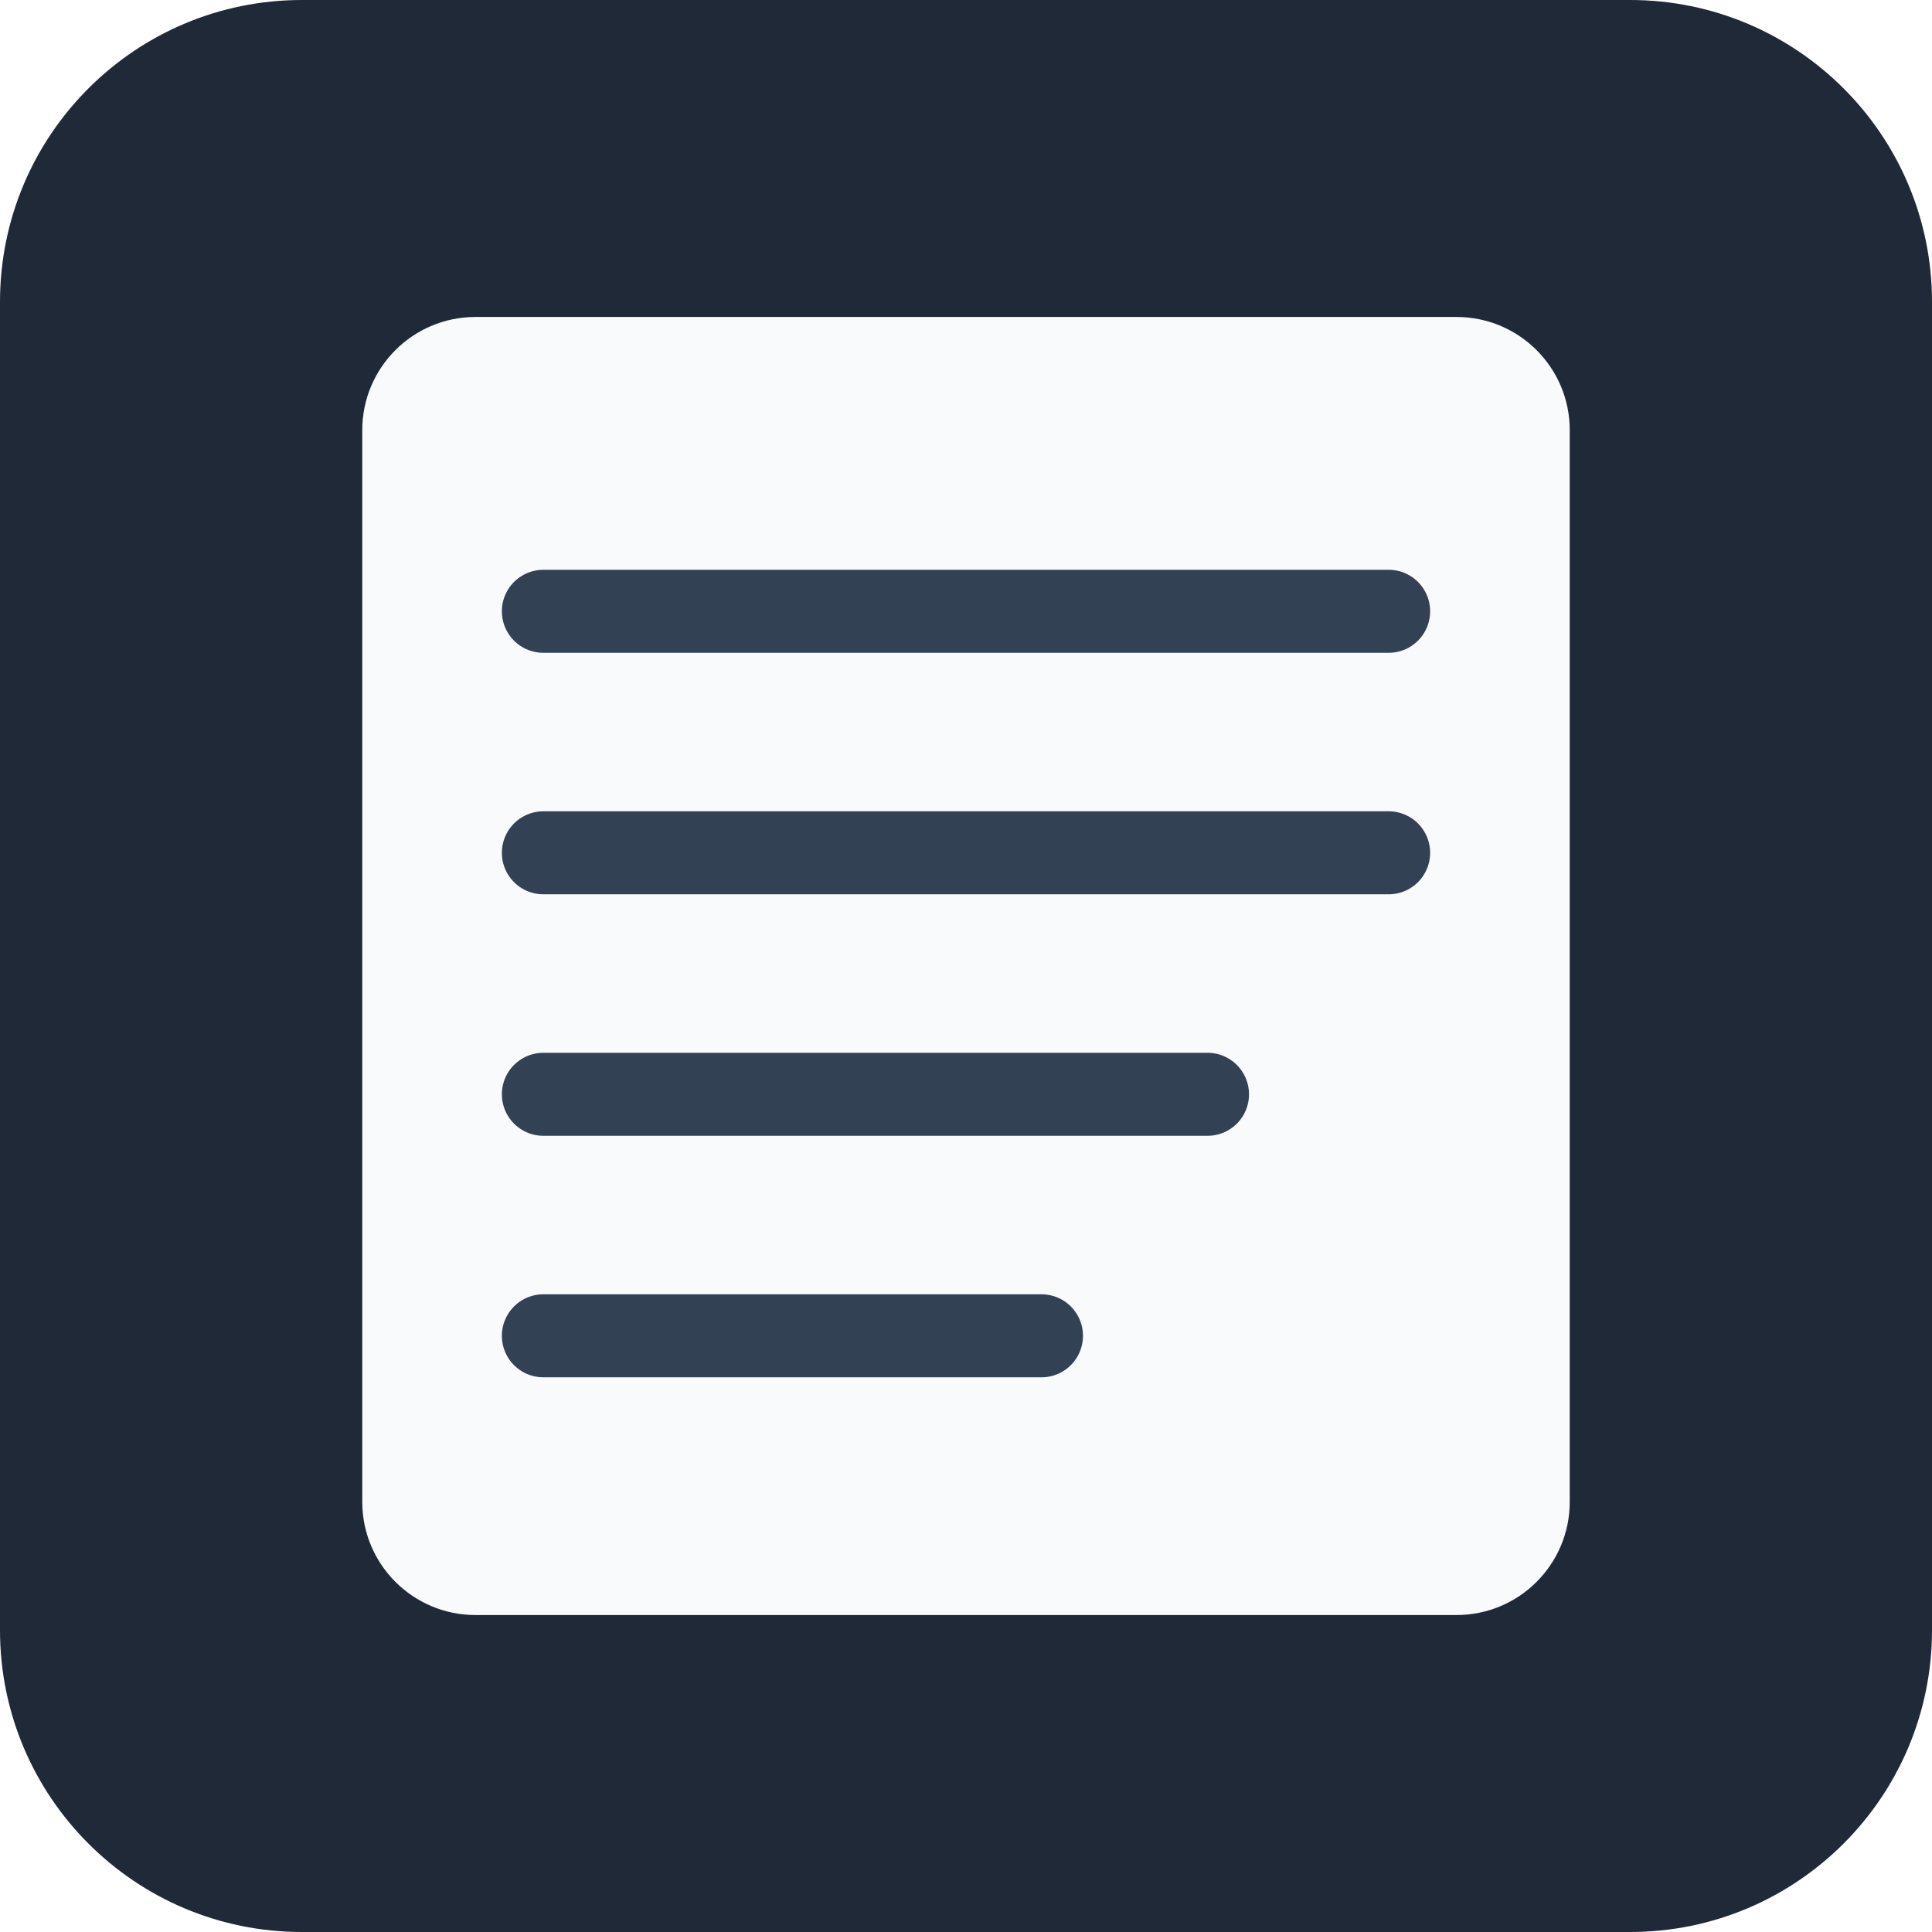
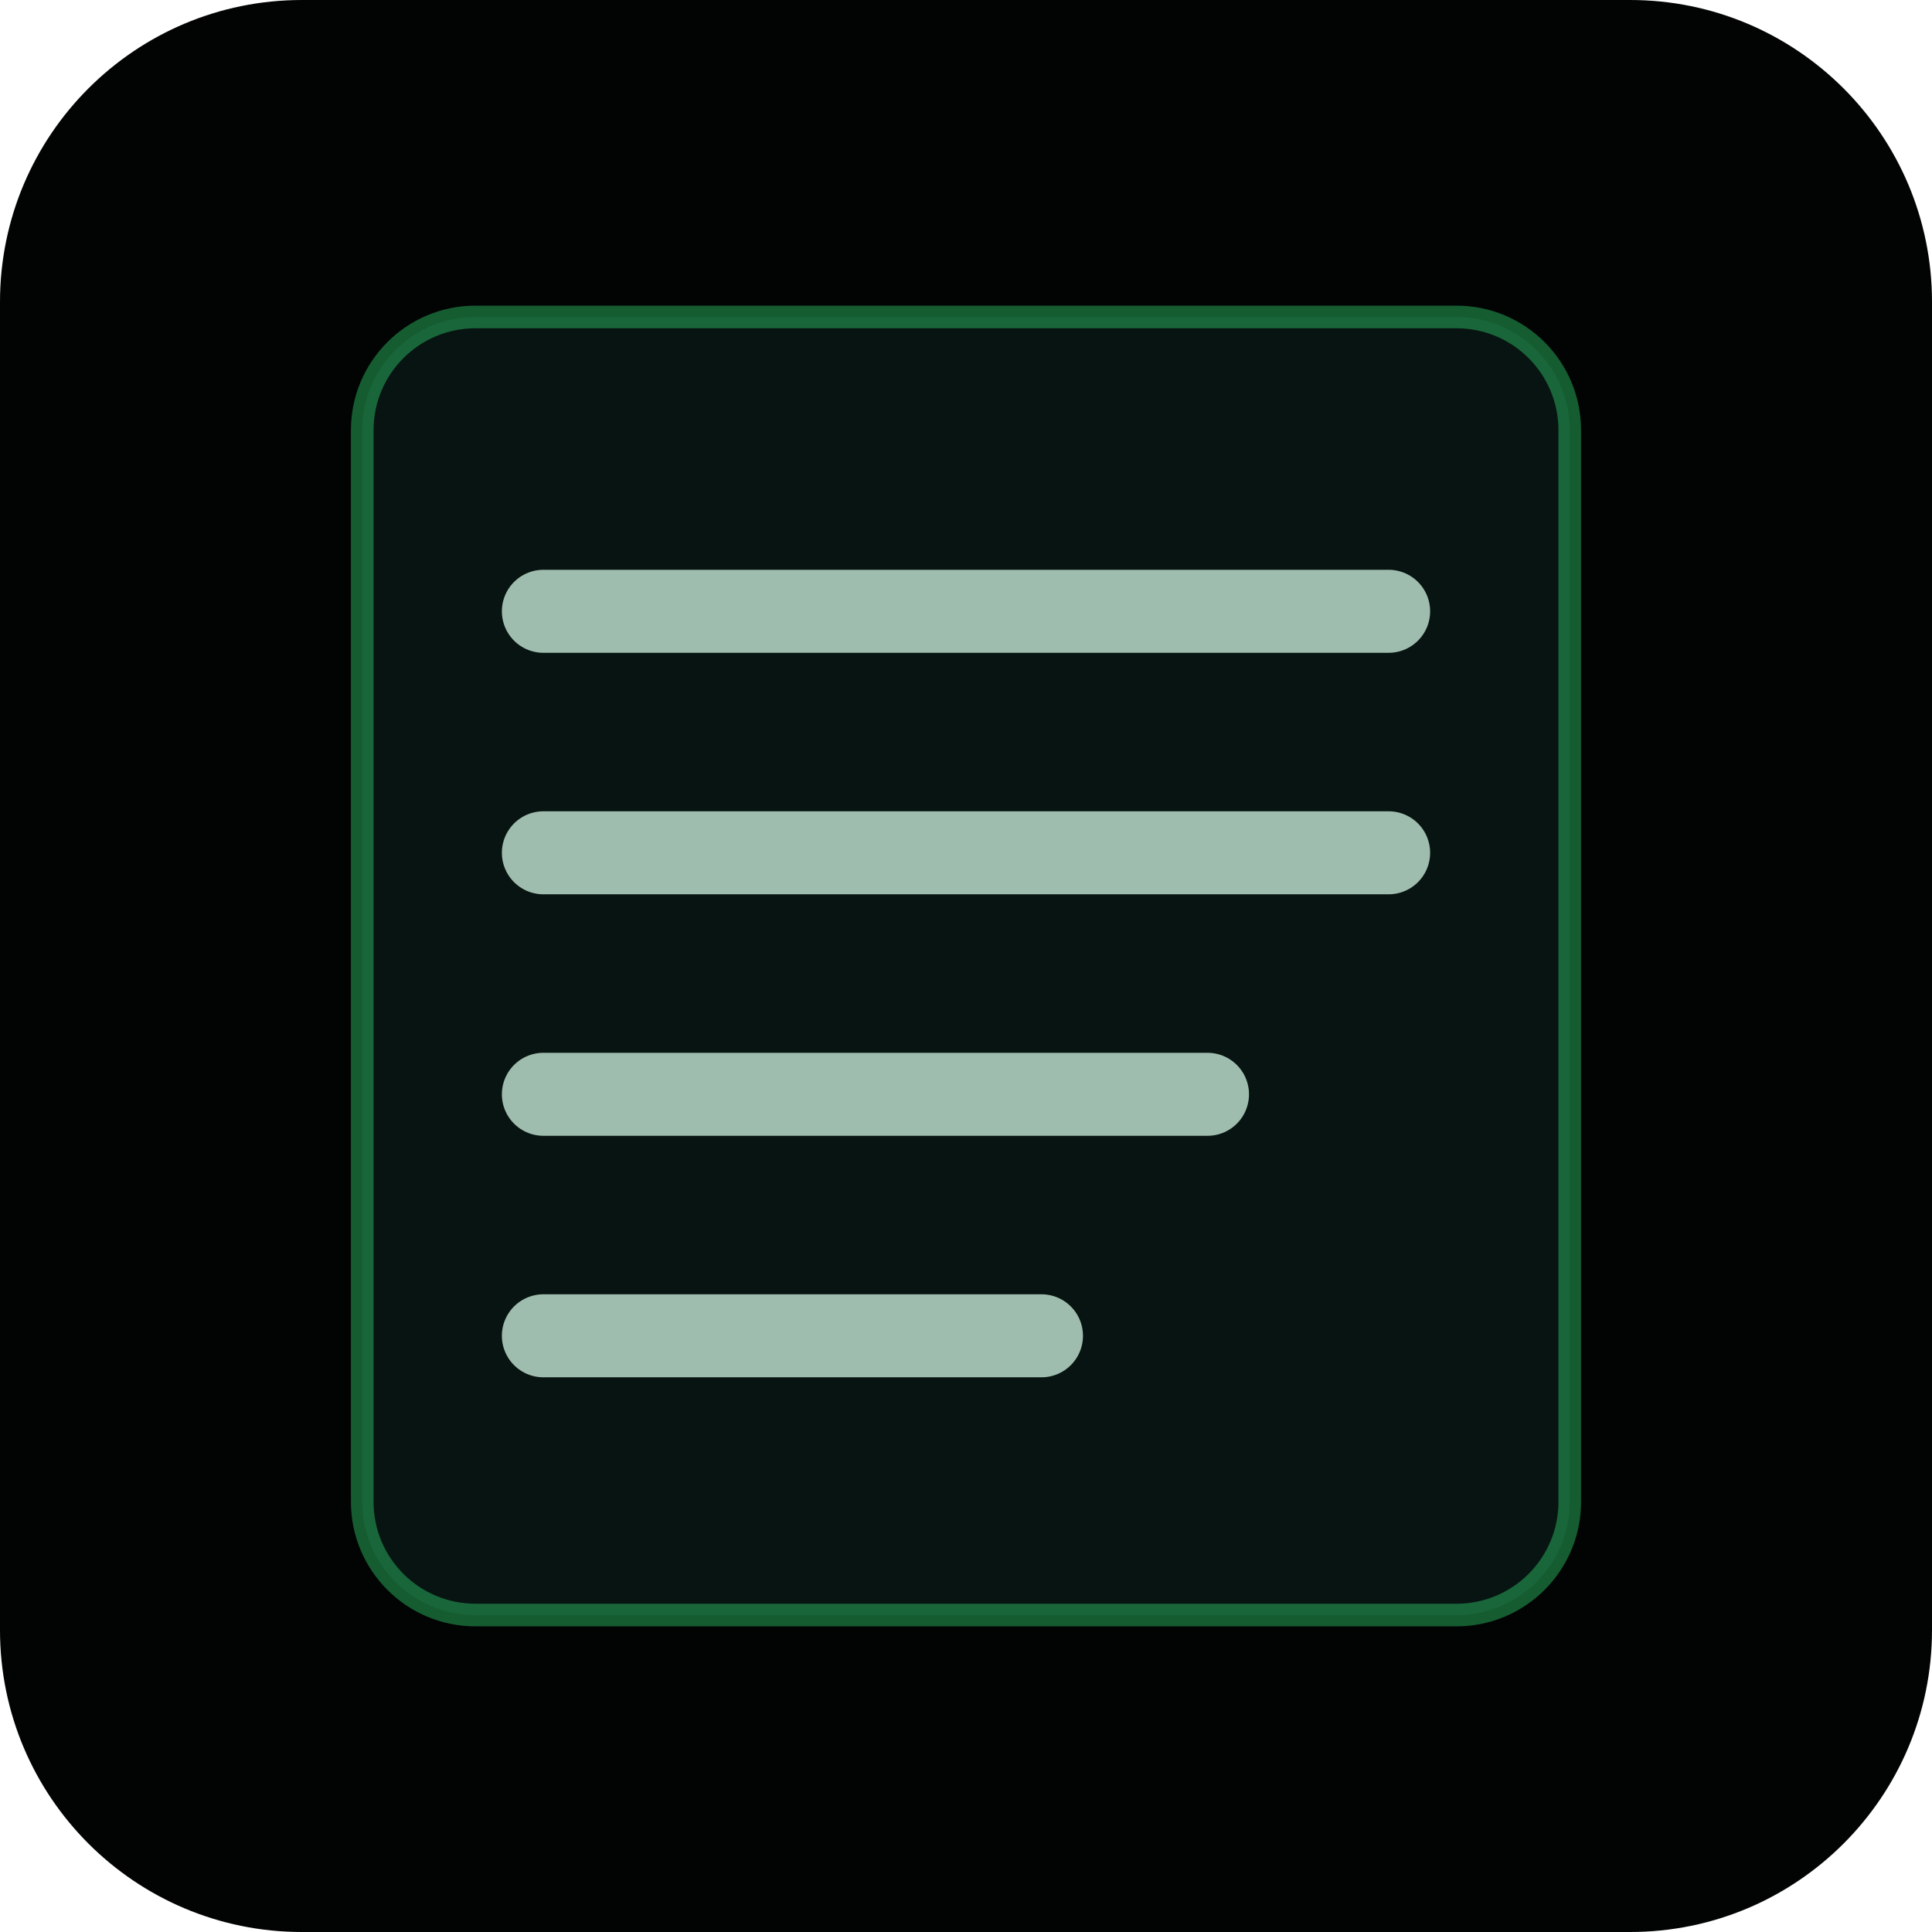
<svg xmlns="http://www.w3.org/2000/svg" viewBox="0 0 512 512">
-   <rect width="512" height="512" rx="80" fill="#1f2937" />
-   <rect x="96" y="84" width="320" height="344" rx="30" fill="#f8fafc" />
-   <path d="M144 162h224M144 226h224M144 290h176M144 354h132" stroke="#334155" stroke-width="22" stroke-linecap="round" />
+   <rect width="512" height="512" rx="80" fill="#020403" />
+   <rect x="96" y="84" width="320" height="344" rx="30" fill="#071411" stroke="#39FF88" stroke-opacity="0.35" stroke-width="6" />
+   <path d="M144 162h224M144 226h224M144 290h176M144 354h132" stroke="#9FBDAE" stroke-width="22" stroke-linecap="round" />
</svg>
